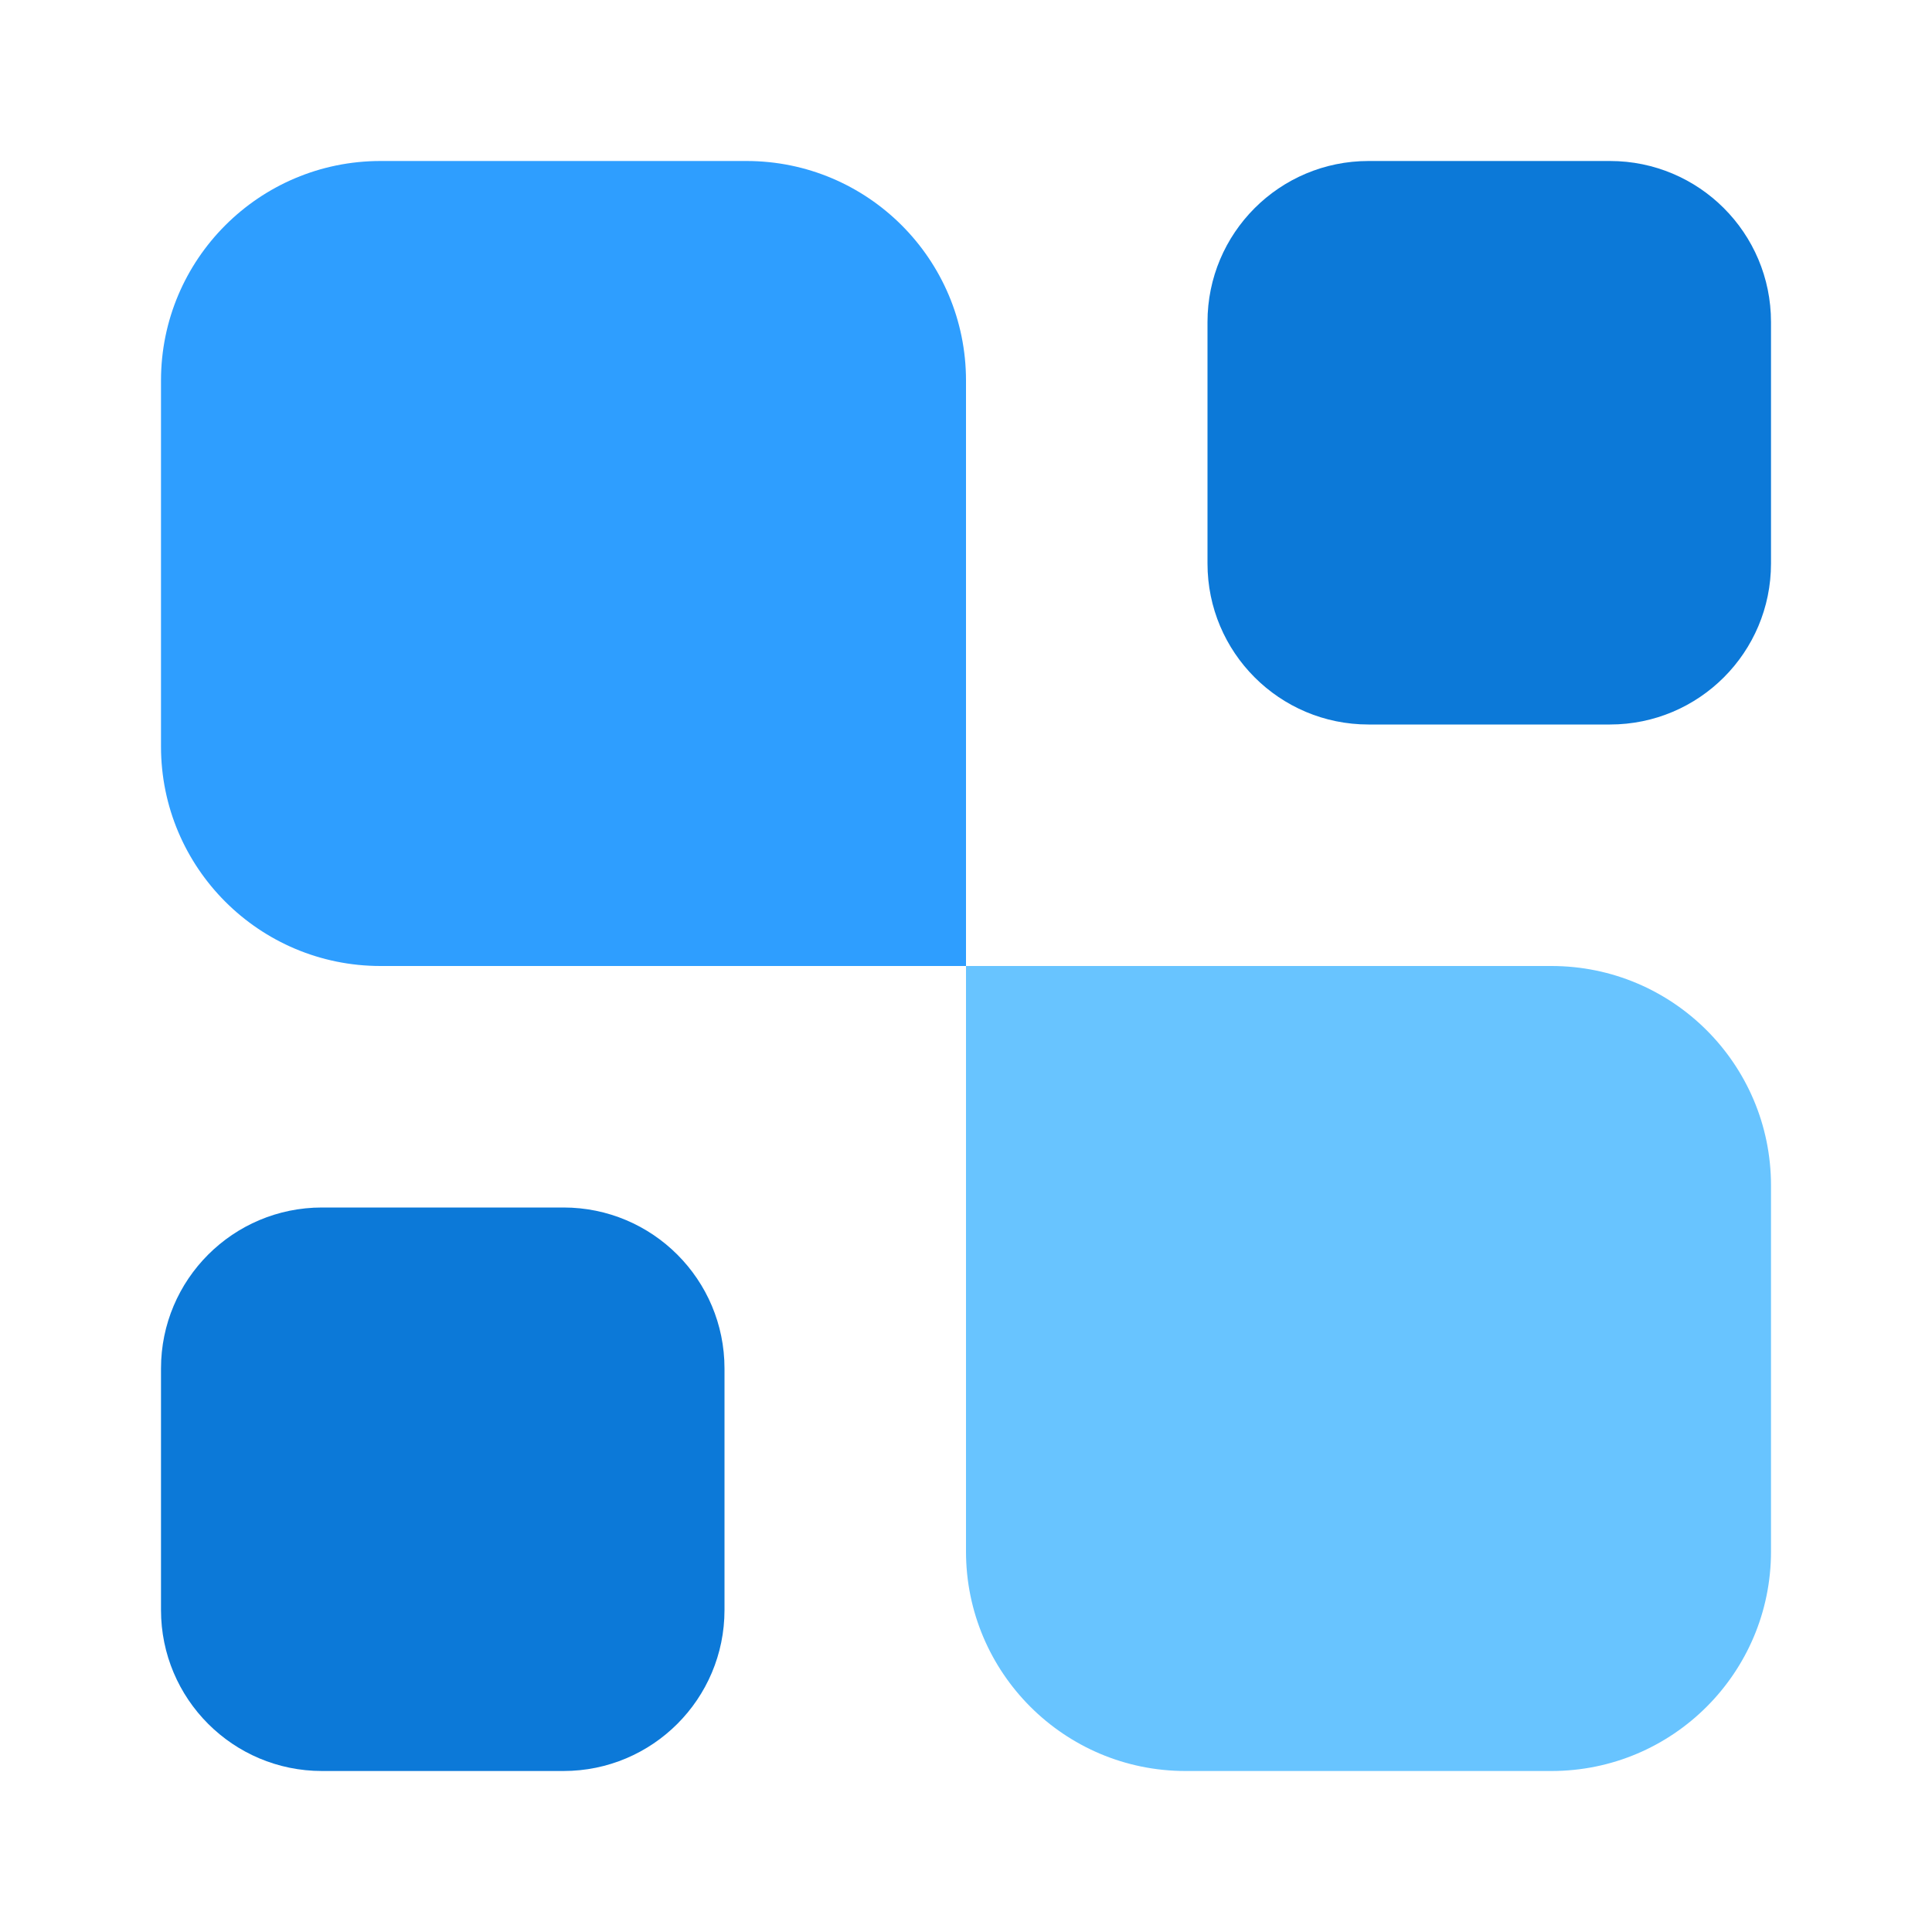
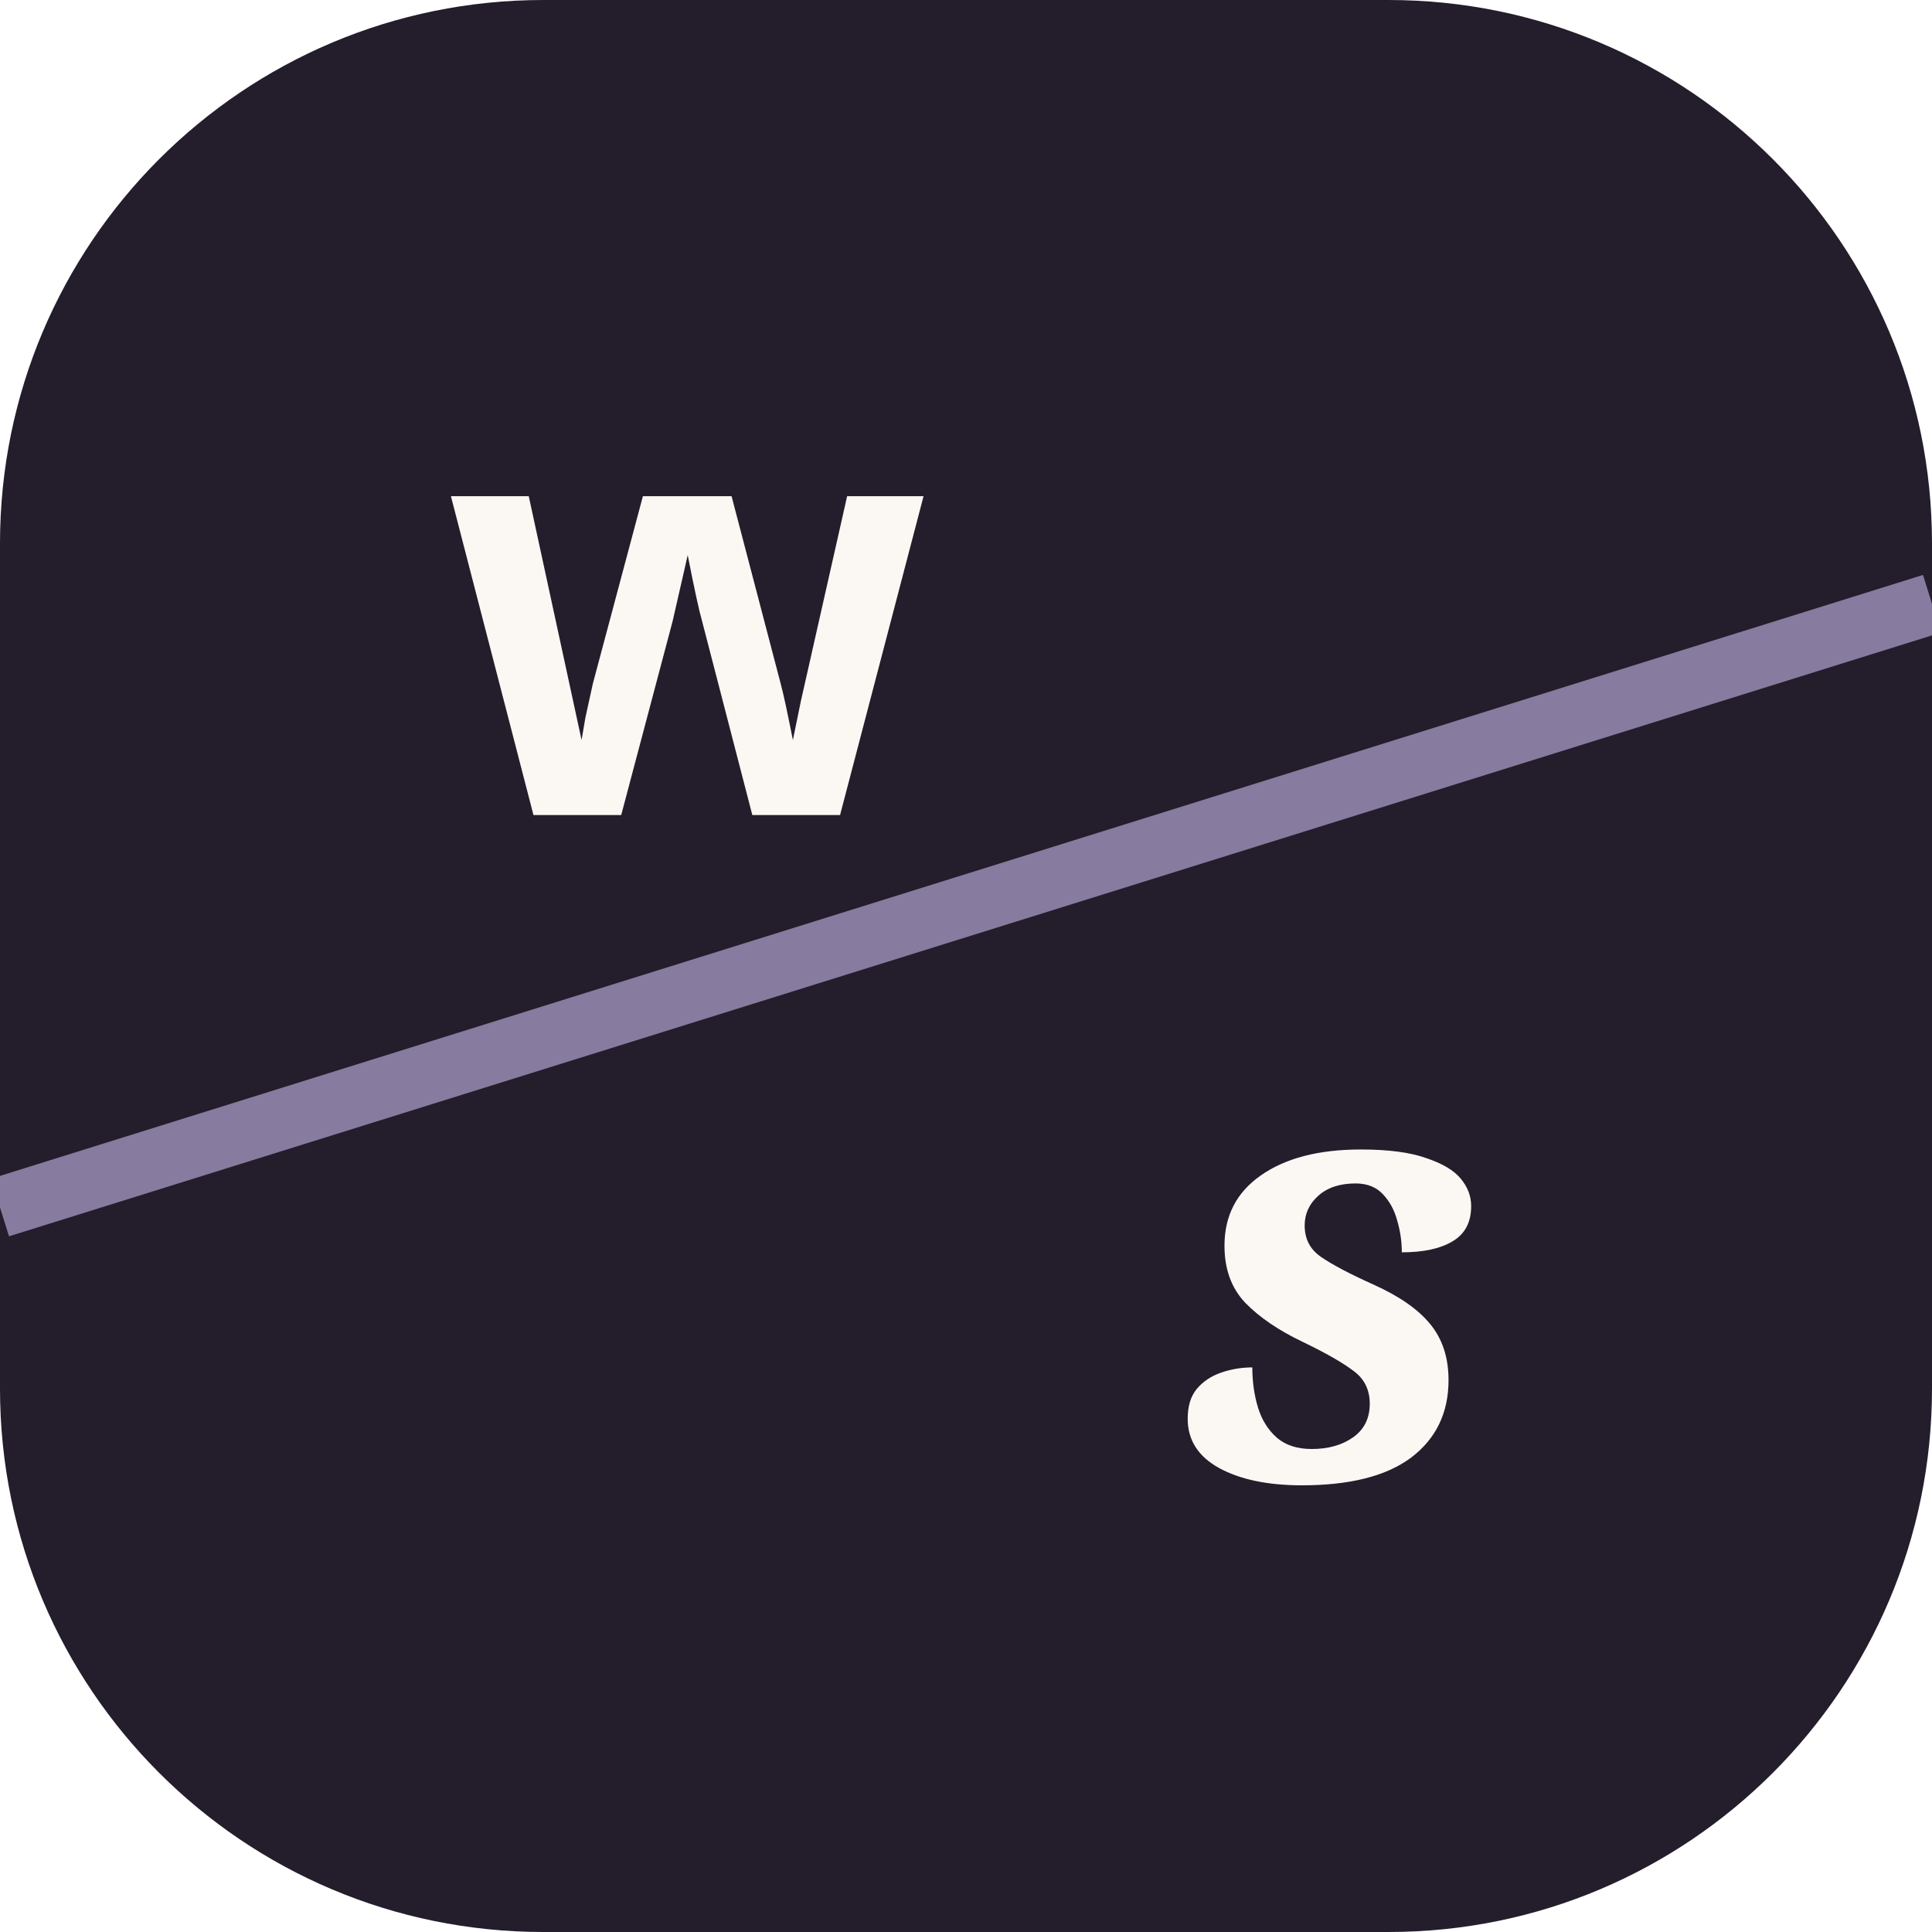
- <svg xmlns="http://www.w3.org/2000/svg" width="24" height="24" viewBox="0 0 24 24" fill="none">
-   <path d="M22 19.273C22 20.779 20.779 22 19.273 22H14.727C13.221 22 12 20.779 12 19.273V12H19.273C20.779 12 22 13.221 22 14.727V19.273Z" fill="#68C4FF" />
-   <path d="M20 2C21.105 2 22 2.895 22 4V7C22 8.105 21.105 9 20 9H17C15.895 9 15 8.105 15 7V4C15 2.895 15.895 2 17 2H20Z" fill="#0C79D8" />
-   <path d="M7 15C8.105 15 9 15.895 9 17V20C9 21.105 8.105 22 7 22H4C2.895 22 2 21.105 2 20V17C2 15.895 2.895 15 4 15H7Z" fill="#0C79D8" />
-   <path d="M12 12H4.727C3.221 12 2 10.779 2 9.273V4.727C2 3.221 3.221 2 4.727 2H9.273C10.779 2 12 3.221 12 4.727V12Z" fill="#2E9EFF" />
+ <svg xmlns="http://www.w3.org/2000/svg" viewBox="0 0 64 64">
+   <rect width="64" height="64" rx="18" fill="#241d2b" />
+   <path d="M0 40 64 20" stroke="#d9c8ff" stroke-width="2" opacity=".55" />
+   <text x="15" y="27" fill="#fbf8f4" font-family="Arial,sans-serif" font-size="20" font-weight="800">w</text>
+   <text x="39" y="49" fill="#fbf8f4" font-family="Georgia,serif" font-size="20" font-style="italic" font-weight="700">s</text>
</svg>
